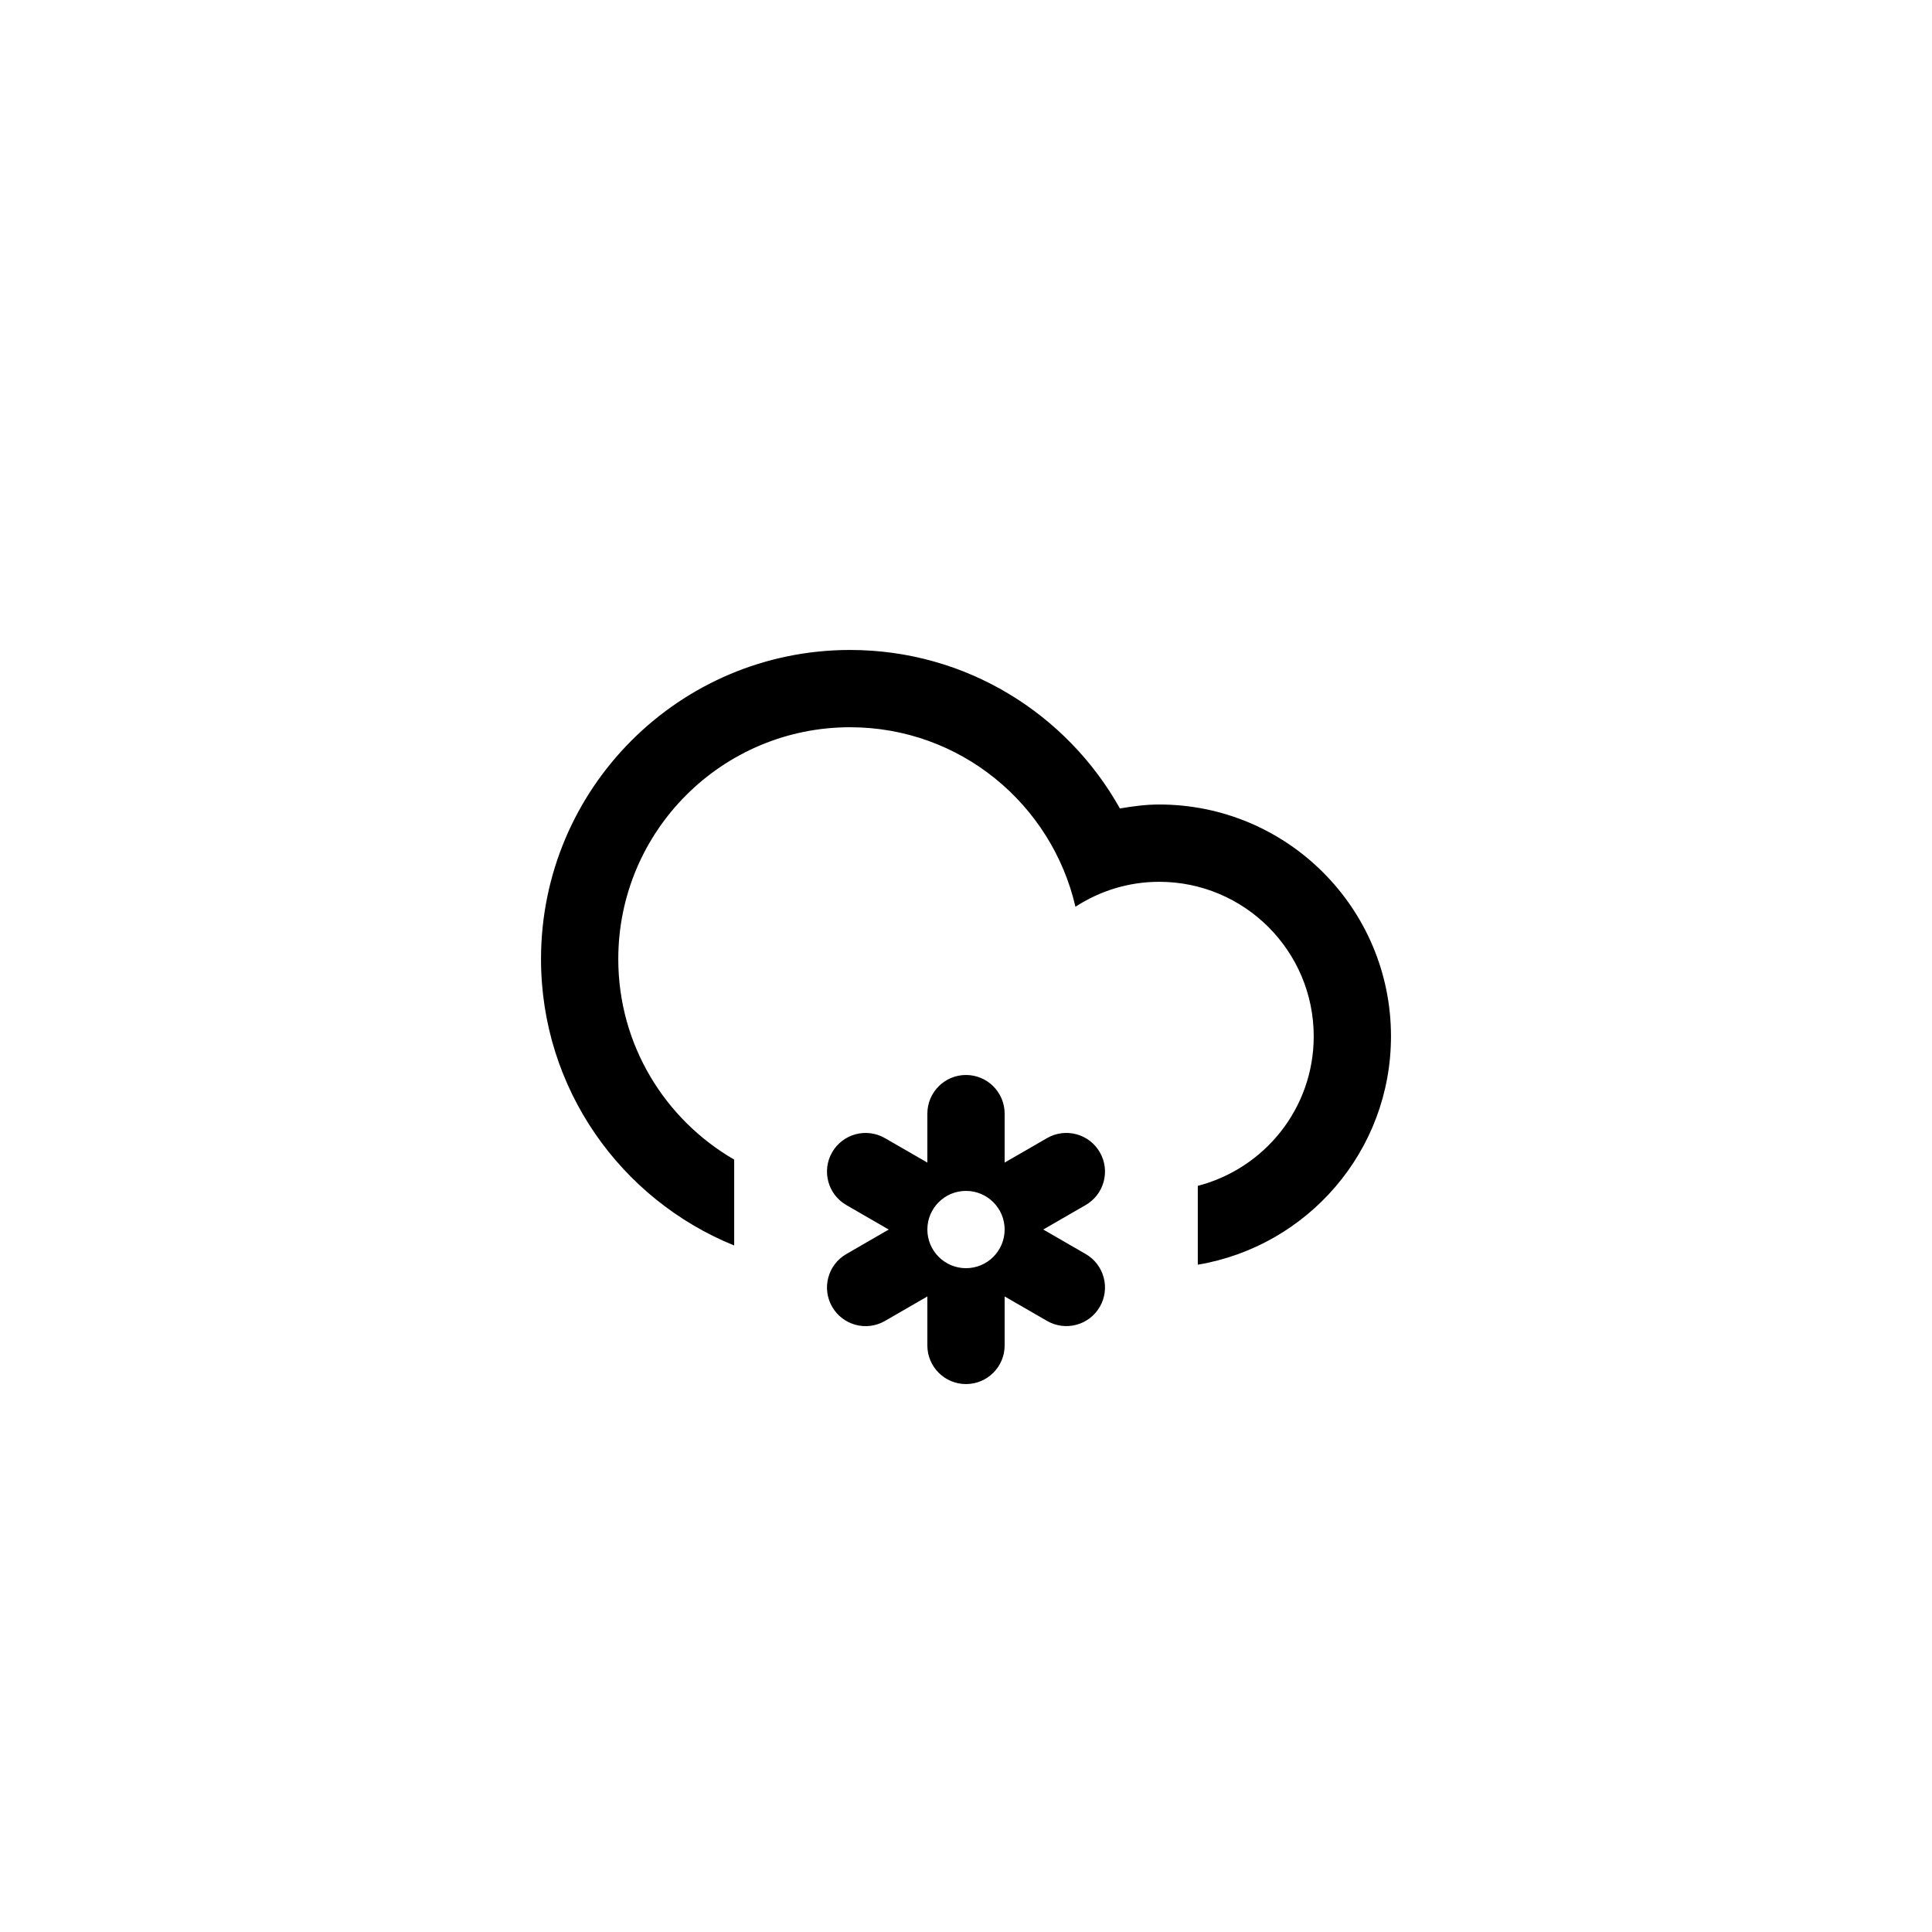
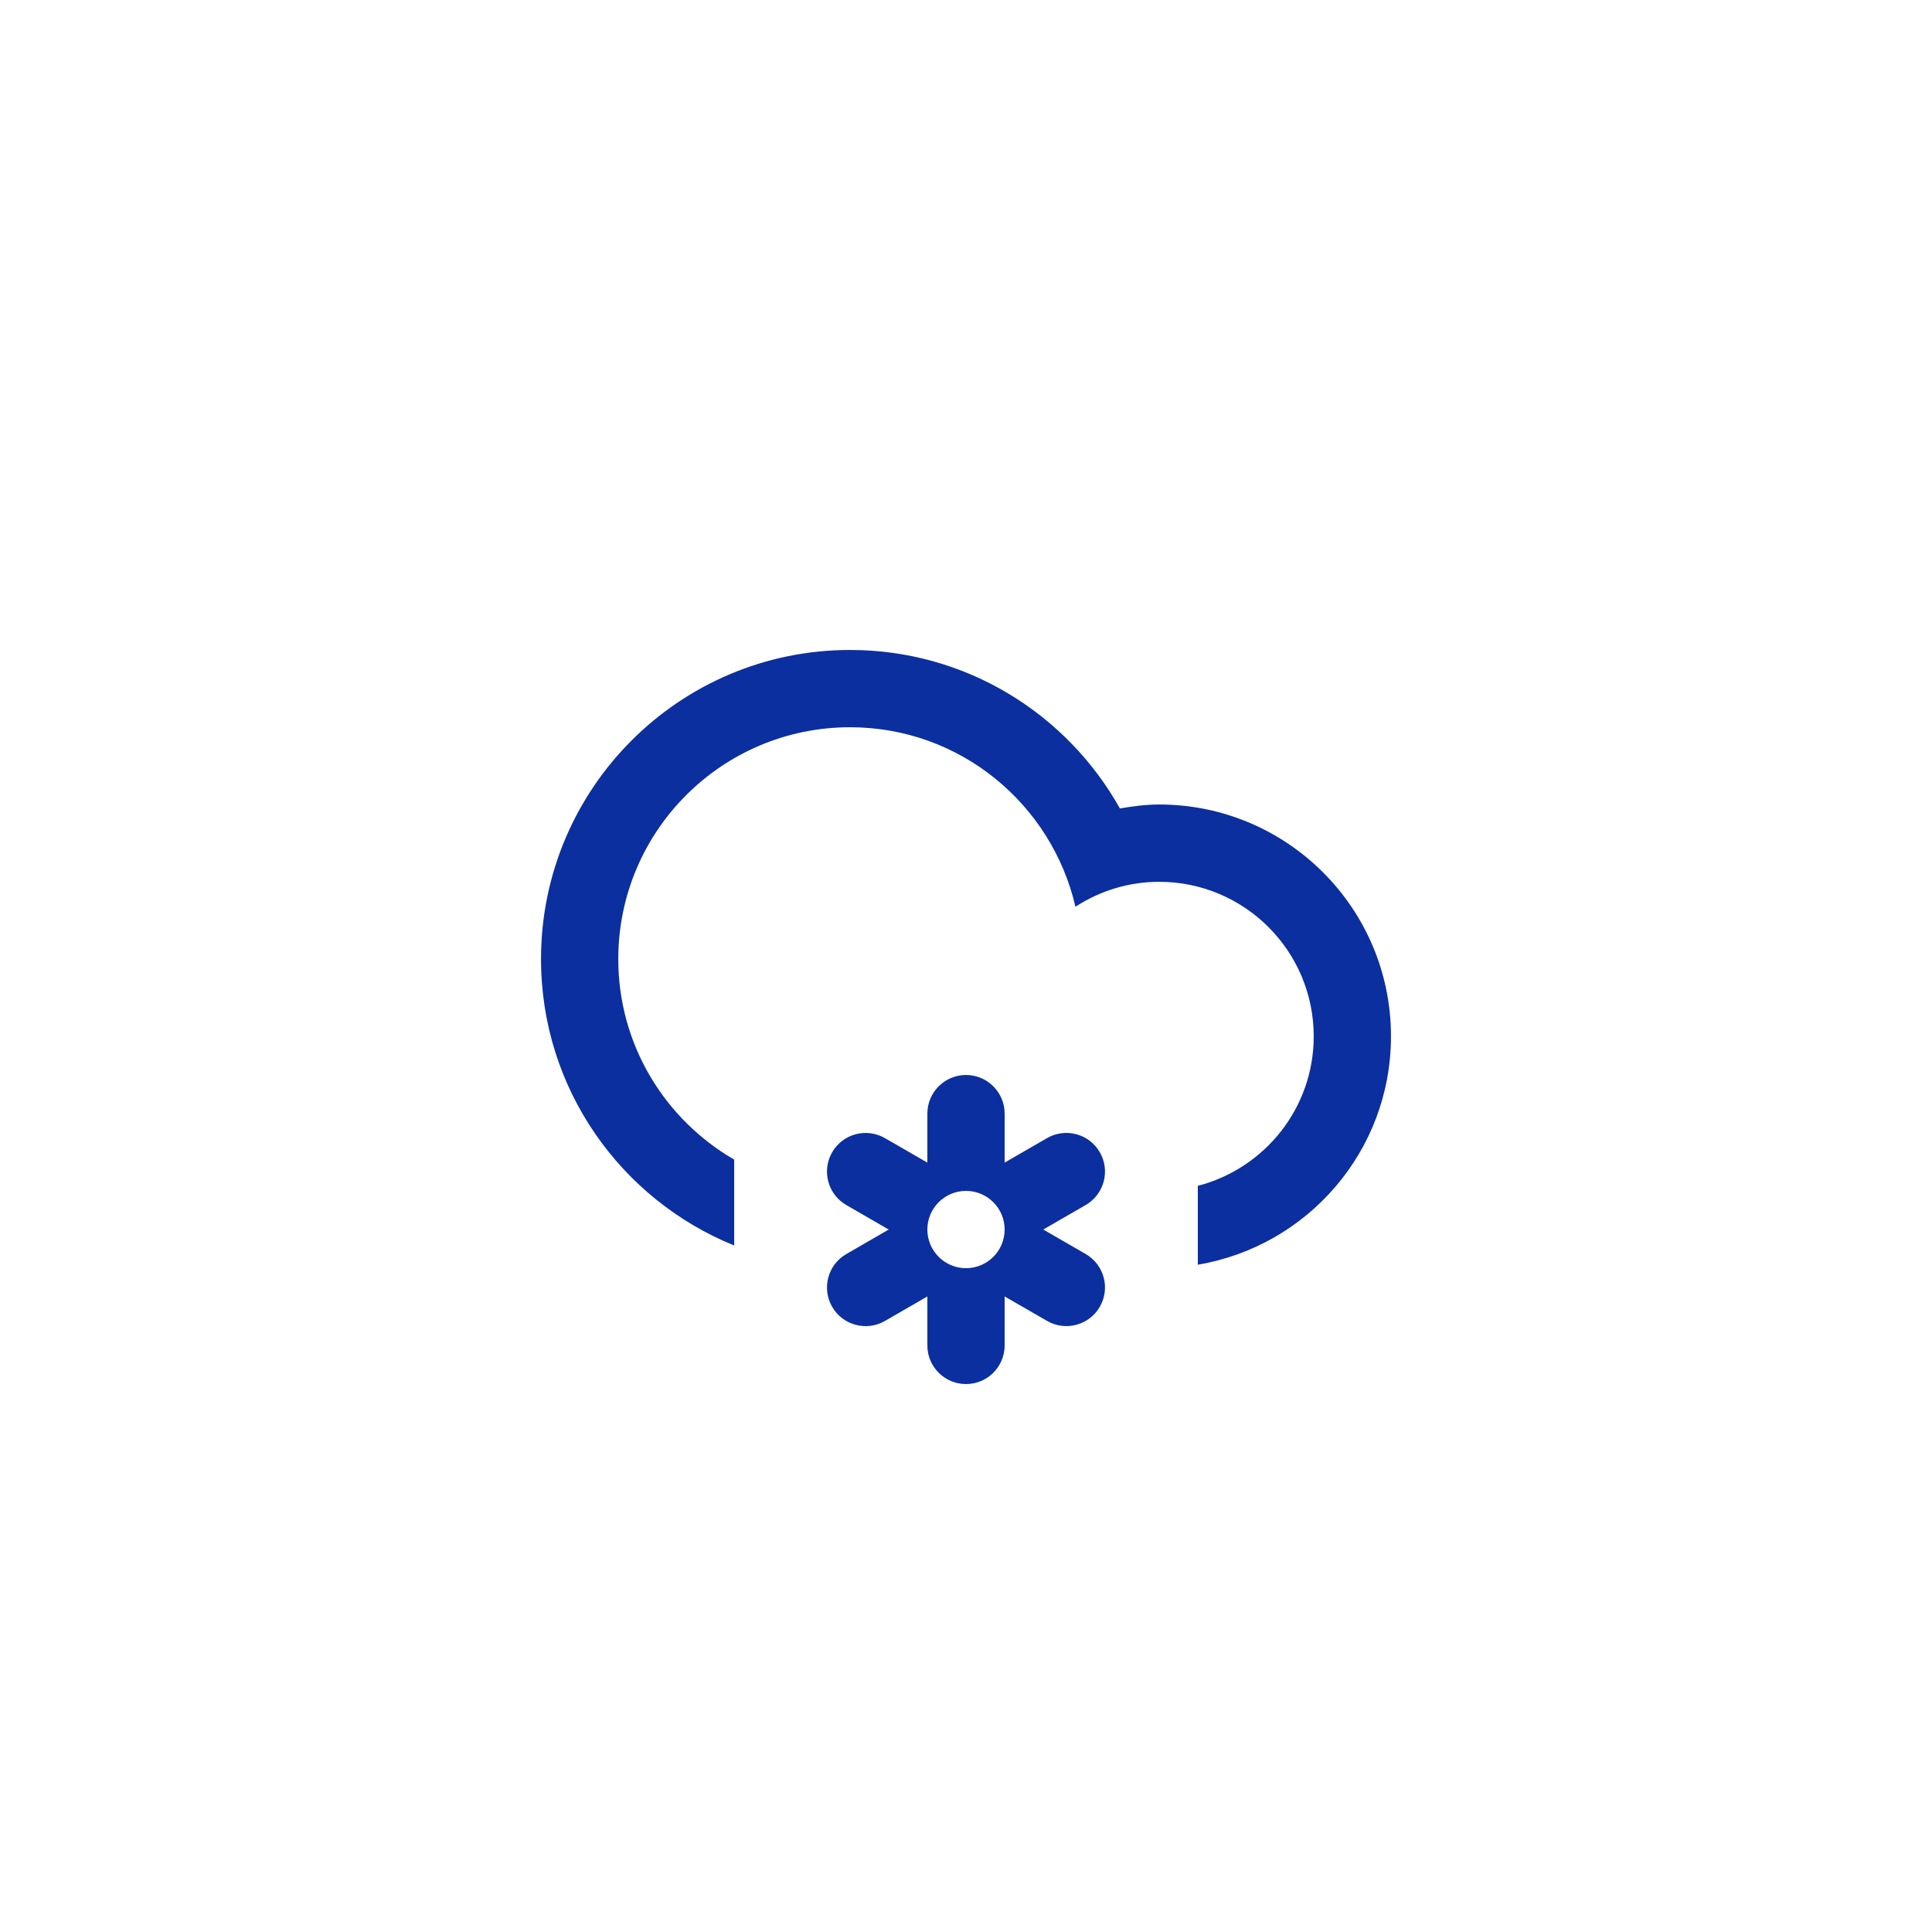
- <svg xmlns="http://www.w3.org/2000/svg" version="1.1" id="Layer_1" x="0px" y="0px" width="100px" height="100px" viewBox="0 0 100 100" enable-background="new 0 0 100 100" xml:space="preserve">
+ <svg xmlns="http://www.w3.org/2000/svg" version="1.1" id="Layer_1" x="0px" y="0px" width="100px" height="100px" fill="#0B2F9F" viewBox="0 0 100 100" enable-background="new 0 0 100 100" xml:space="preserve">
  <path fill-rule="evenodd" clip-rule="evenodd" d="M61.998,65.461v-4.082c3.448-0.891,6-4.012,6-7.738  c0-4.417-3.582-7.999-7.999-7.999c-1.601,0-3.084,0.48-4.334,1.291c-1.231-5.317-5.973-9.291-11.664-9.291  c-6.627,0-11.999,5.373-11.999,12c0,4.438,2.417,8.305,5.999,10.379v4.445c-5.86-2.375-9.998-8.113-9.998-14.825  c0-8.835,7.162-15.999,15.998-15.999c6.004,0,11.229,3.312,13.965,8.204c0.664-0.113,1.336-0.205,2.033-0.205  c6.626,0,11.998,5.373,11.998,11.998C71.997,59.586,67.671,64.506,61.998,65.461z M43.072,59.641  c0.553-0.957,1.775-1.283,2.732-0.732L48,60.176v-2.535c0-1.104,0.896-2,2-2s2,0.896,2,2v2.535l2.195-1.268  c0.957-0.551,2.18-0.225,2.731,0.732c0.553,0.957,0.225,2.18-0.731,2.732l-2.196,1.268l2.196,1.268  c0.956,0.553,1.284,1.775,0.731,2.732c-0.552,0.955-1.774,1.283-2.731,0.73L52,67.104v2.535c0,1.105-0.896,2-2,2s-2-0.895-2-2  v-2.535l-2.195,1.268c-0.957,0.553-2.18,0.225-2.732-0.73c-0.552-0.957-0.225-2.18,0.732-2.732L46,63.641l-2.195-1.268  C42.848,61.82,42.521,60.598,43.072,59.641z M50,65.641c1.104,0,2-0.896,2-2c0-1.105-0.896-2-2-2s-2,0.895-2,2  C48,64.744,48.896,65.641,50,65.641z" />
</svg>
